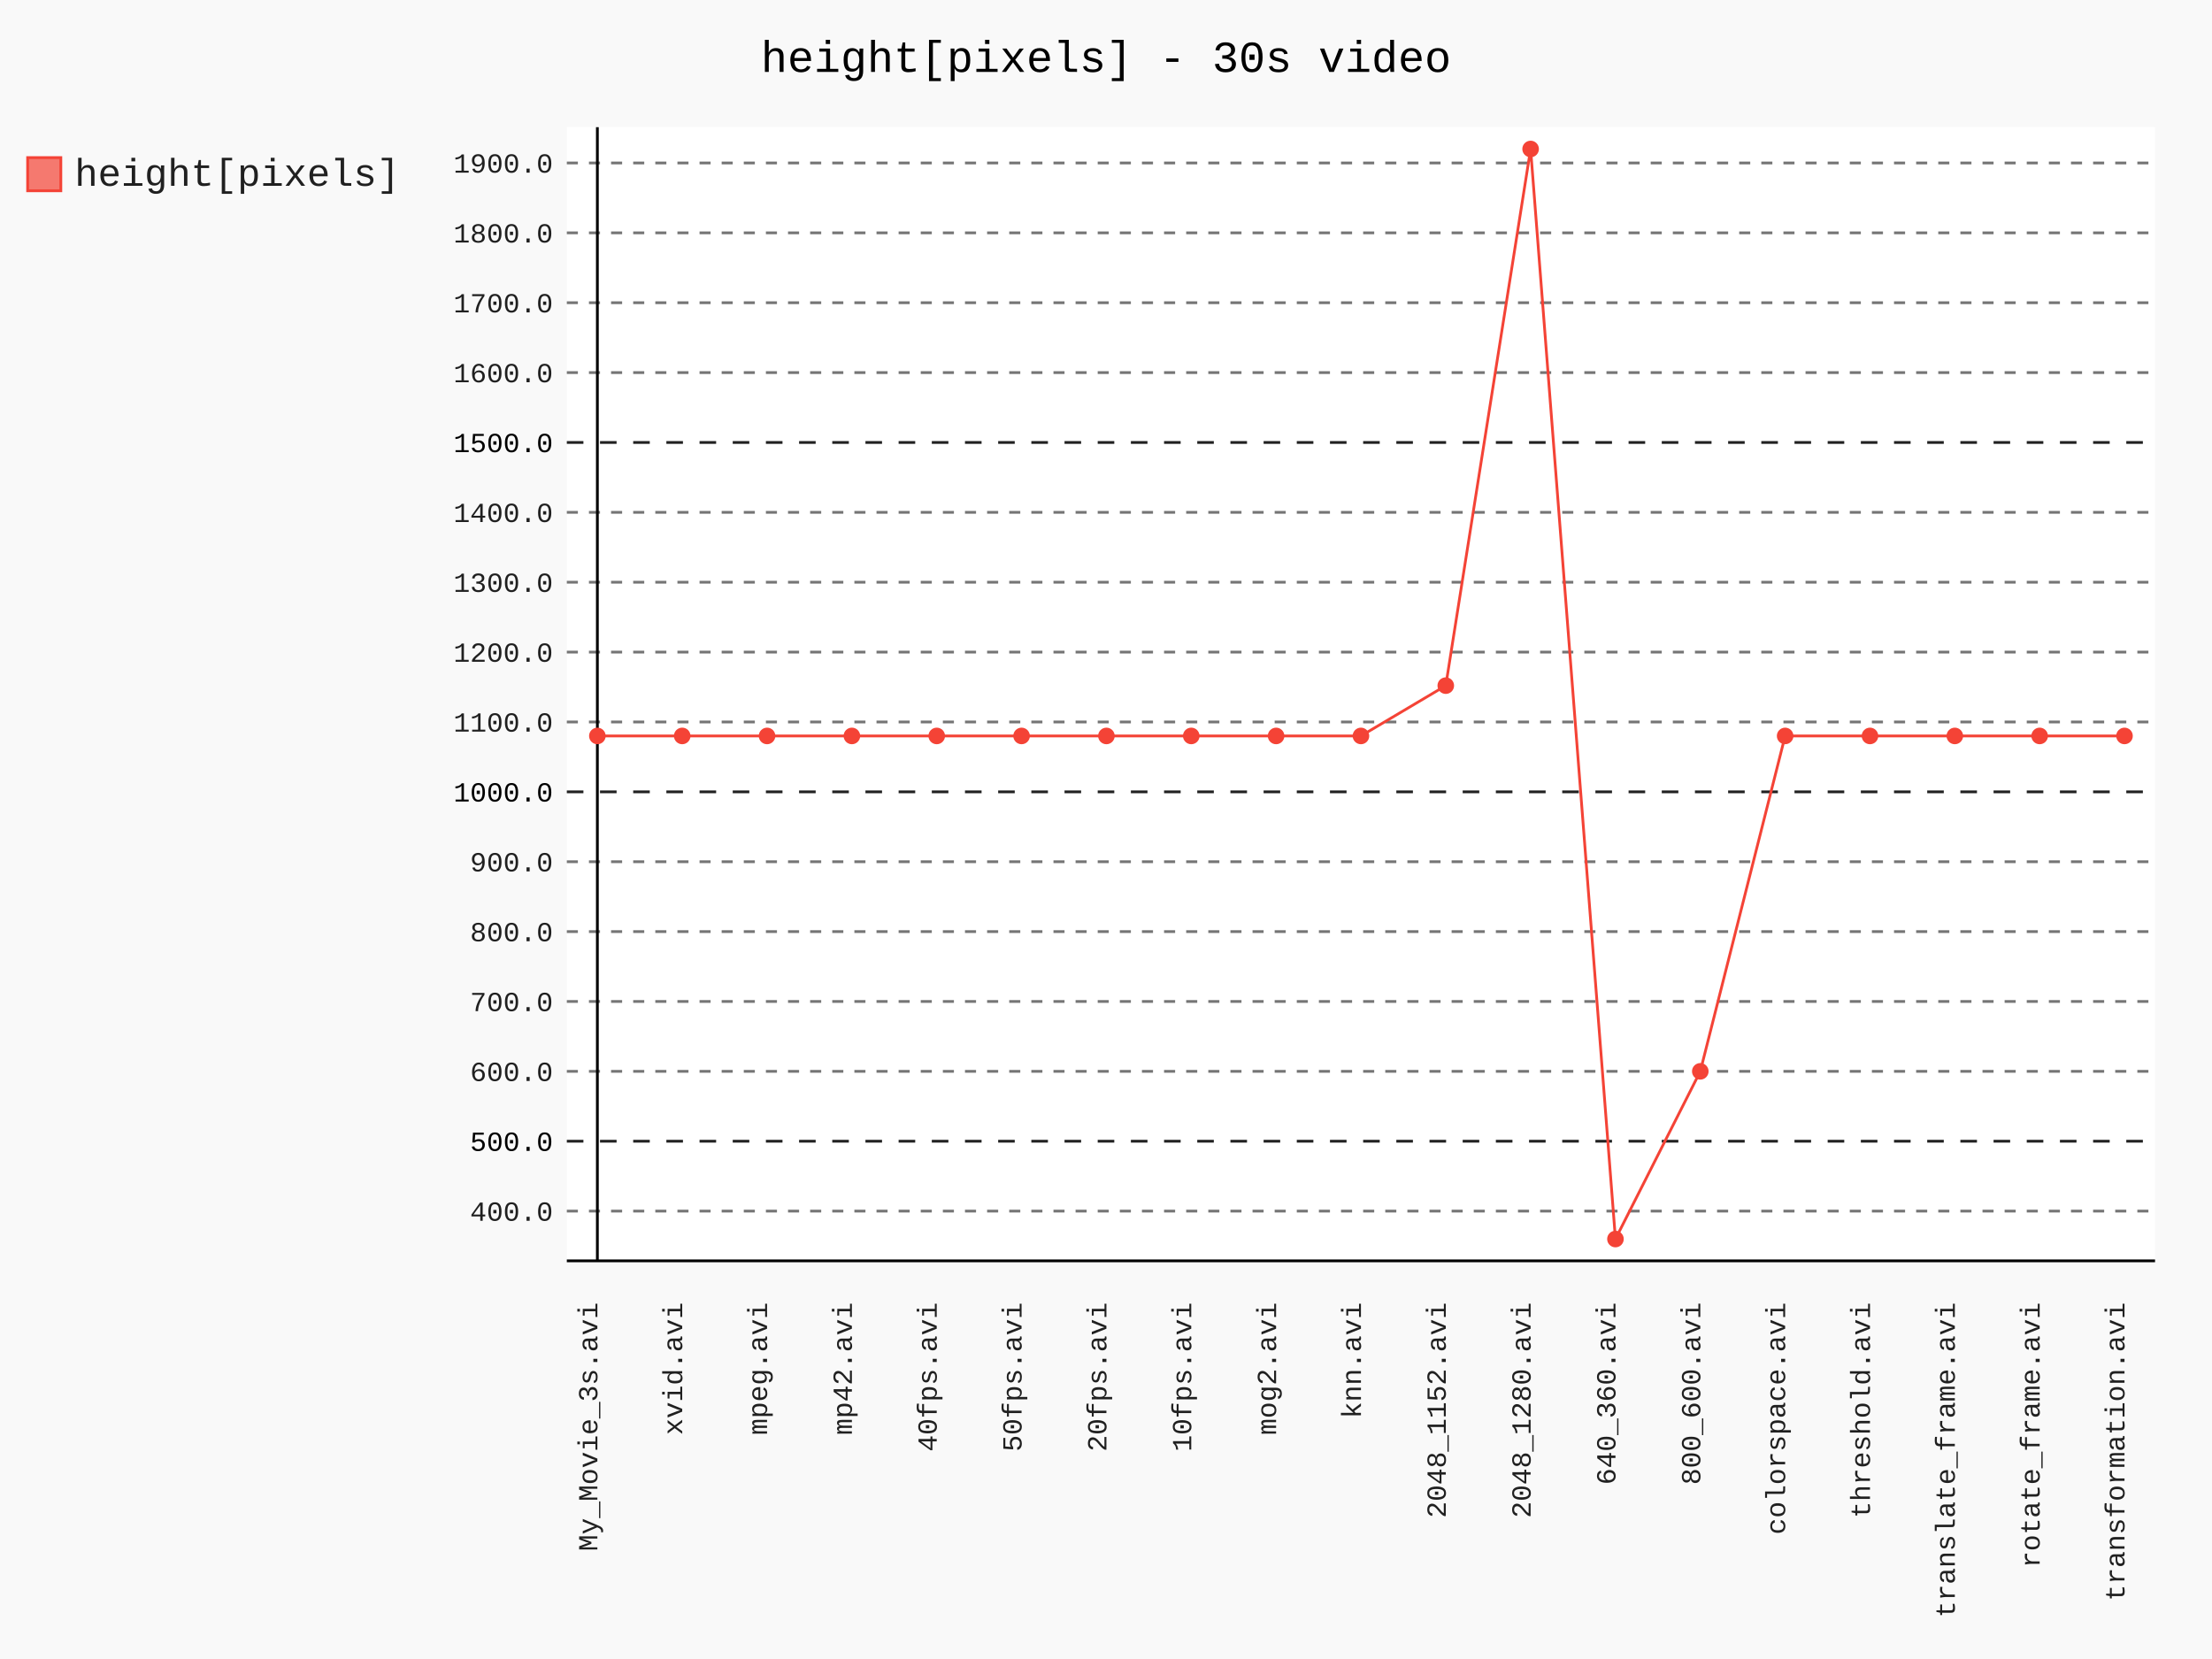
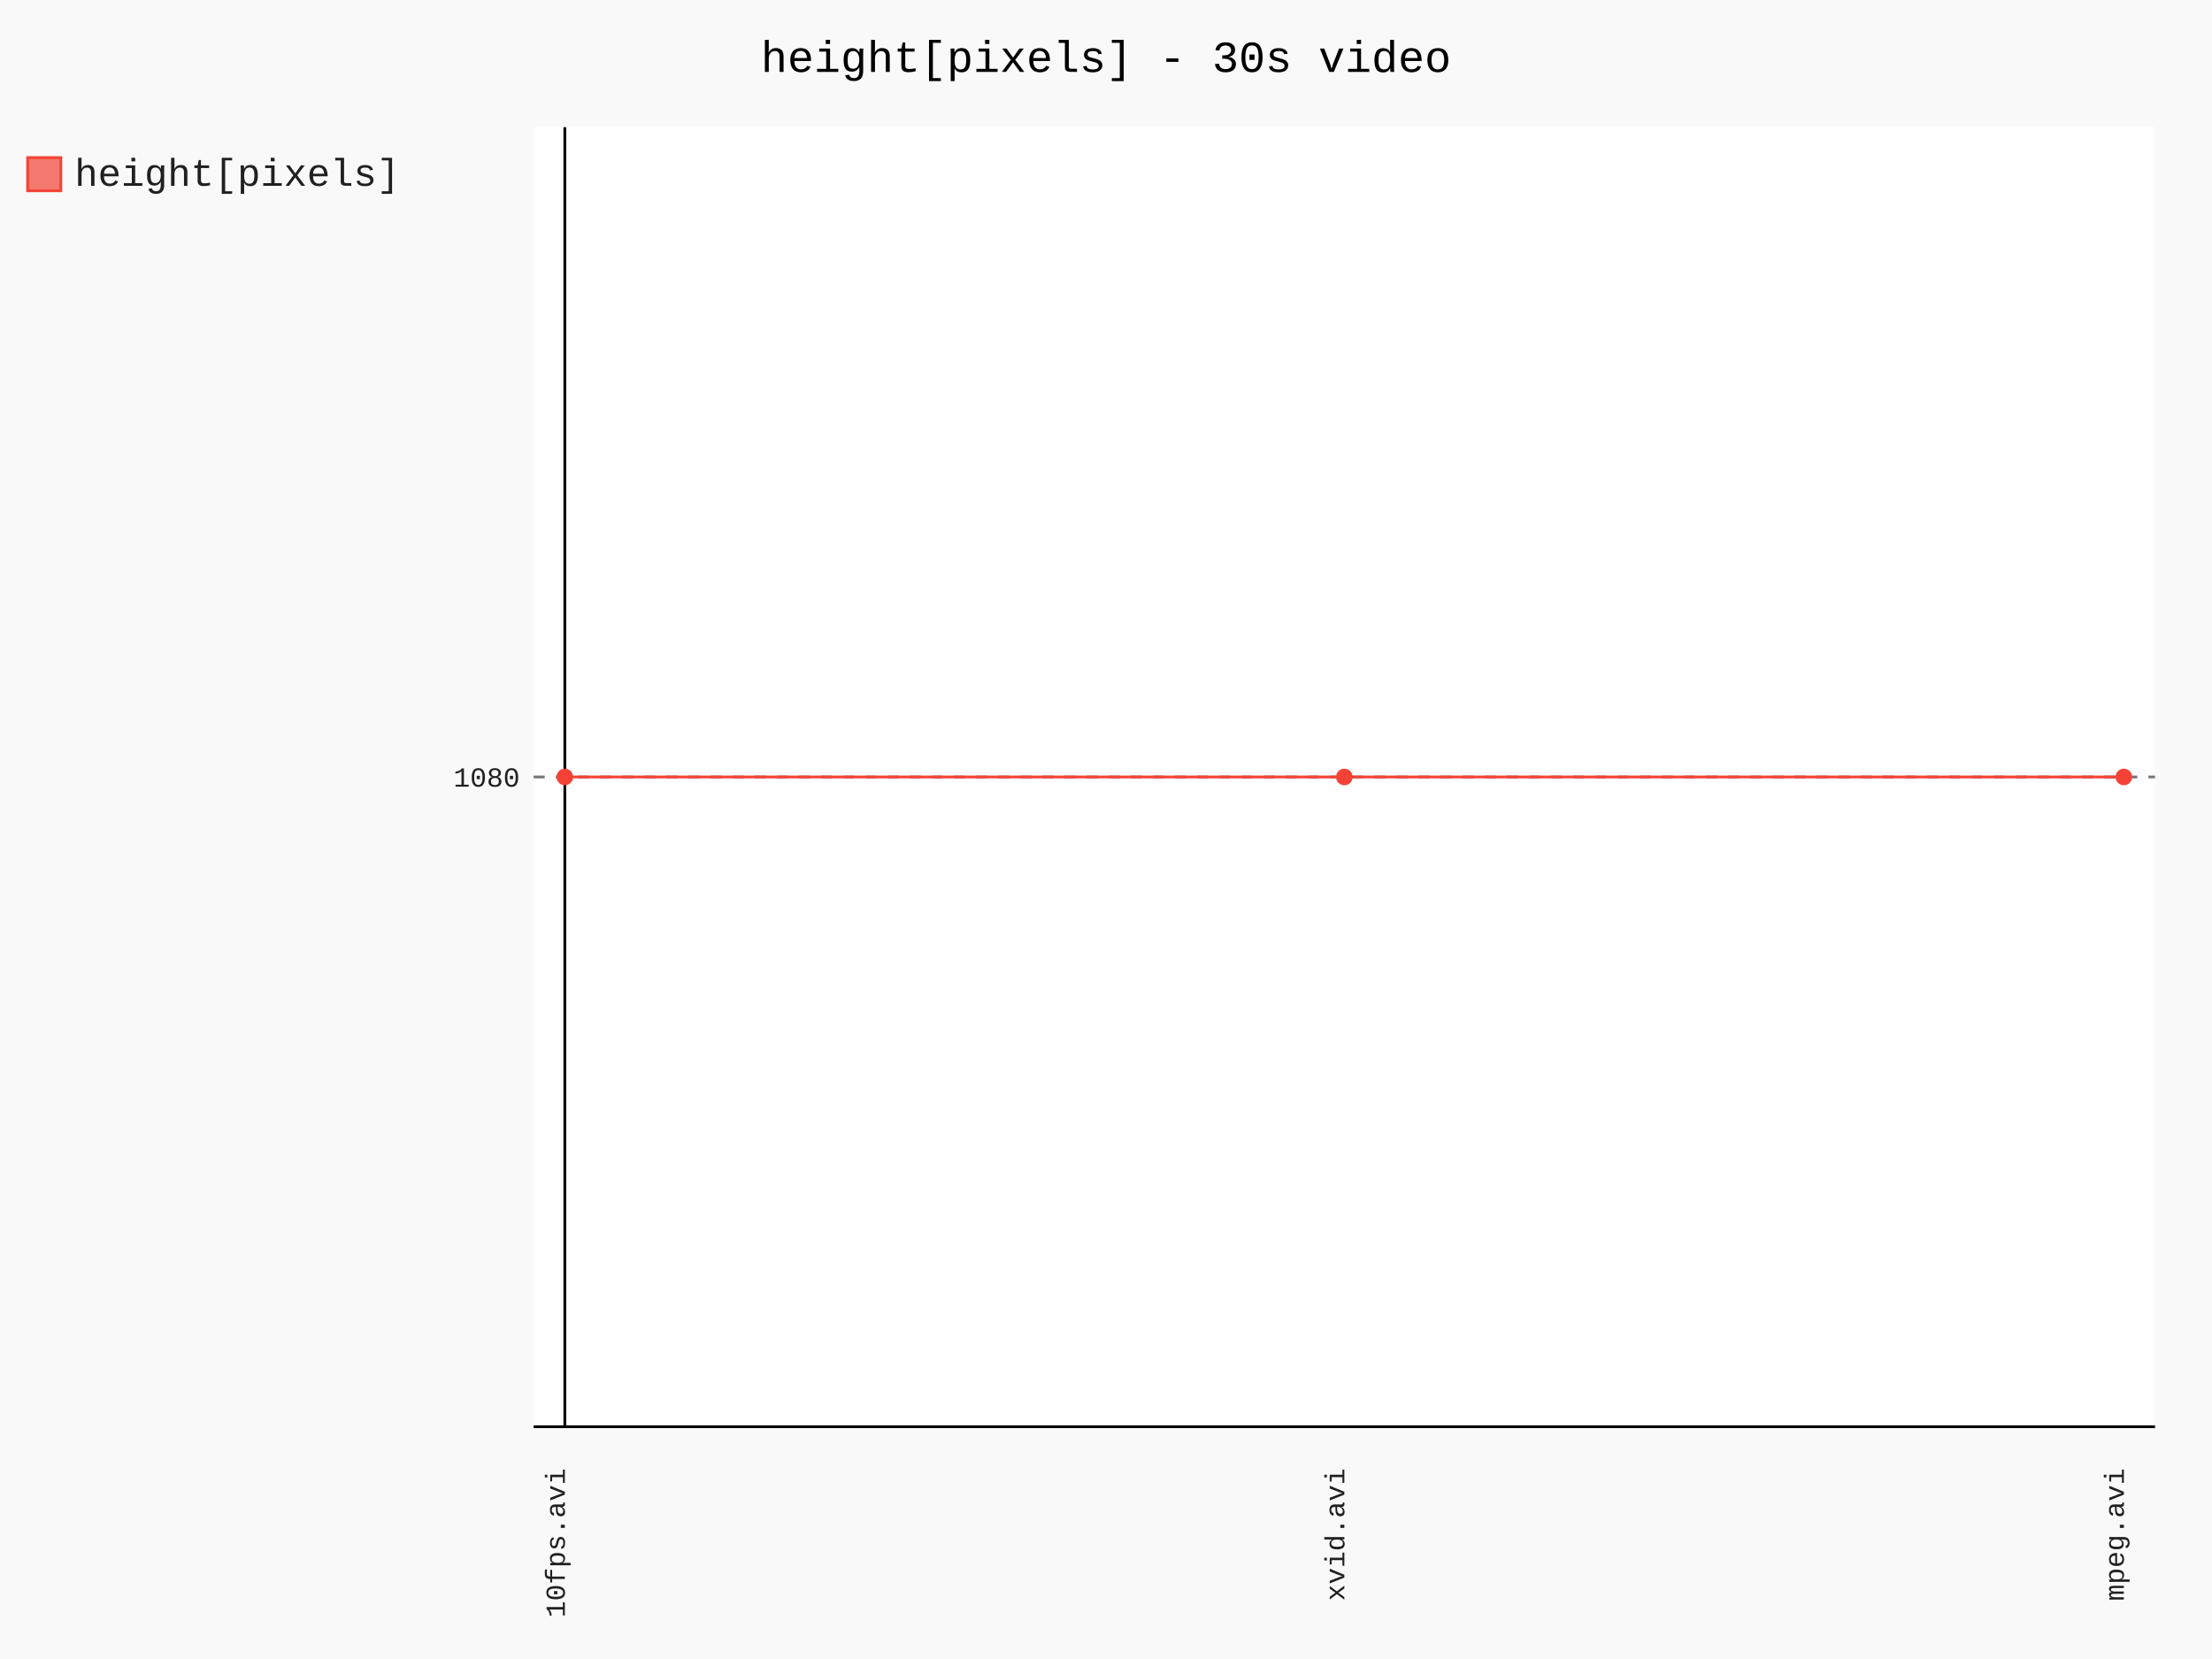
- <svg xmlns="http://www.w3.org/2000/svg" class="pygal-chart" id="chart-bad8494b-42ac-4d16-b4ce-b59a70bc72bd" viewBox="0 0 800 600">
+ <svg xmlns="http://www.w3.org/2000/svg" class="pygal-chart" id="chart-bd98085d-fa84-40cf-a2fb-fac09b5c2dc8" viewBox="0 0 800 600">
  <defs>
-     <style type="text/css">#chart-bad8494b-42ac-4d16-b4ce-b59a70bc72bd{-webkit-user-select:none;-webkit-font-smoothing:antialiased;font-family:Consolas,"Liberation Mono",Menlo,Courier,monospace}#chart-bad8494b-42ac-4d16-b4ce-b59a70bc72bd .title{font-family:Consolas,"Liberation Mono",Menlo,Courier,monospace;font-size:16px}#chart-bad8494b-42ac-4d16-b4ce-b59a70bc72bd .legends .legend text{font-family:Consolas,"Liberation Mono",Menlo,Courier,monospace;font-size:14px}#chart-bad8494b-42ac-4d16-b4ce-b59a70bc72bd .axis text{font-family:Consolas,"Liberation Mono",Menlo,Courier,monospace;font-size:10px}#chart-bad8494b-42ac-4d16-b4ce-b59a70bc72bd .axis text.major{font-family:Consolas,"Liberation Mono",Menlo,Courier,monospace;font-size:10px}#chart-bad8494b-42ac-4d16-b4ce-b59a70bc72bd .text-overlay text.value{font-family:Consolas,"Liberation Mono",Menlo,Courier,monospace;font-size:16px}#chart-bad8494b-42ac-4d16-b4ce-b59a70bc72bd .text-overlay text.label{font-family:Consolas,"Liberation Mono",Menlo,Courier,monospace;font-size:10px}#chart-bad8494b-42ac-4d16-b4ce-b59a70bc72bd .tooltip{font-family:Consolas,"Liberation Mono",Menlo,Courier,monospace;font-size:14px}#chart-bad8494b-42ac-4d16-b4ce-b59a70bc72bd text.no_data{font-family:Consolas,"Liberation Mono",Menlo,Courier,monospace;font-size:64px}
- #chart-bad8494b-42ac-4d16-b4ce-b59a70bc72bd{background-color:rgba(249,249,249,1)}#chart-bad8494b-42ac-4d16-b4ce-b59a70bc72bd path,#chart-bad8494b-42ac-4d16-b4ce-b59a70bc72bd line,#chart-bad8494b-42ac-4d16-b4ce-b59a70bc72bd rect,#chart-bad8494b-42ac-4d16-b4ce-b59a70bc72bd circle{-webkit-transition:150ms;-moz-transition:150ms;transition:150ms}#chart-bad8494b-42ac-4d16-b4ce-b59a70bc72bd .graph &gt; .background{fill:rgba(249,249,249,1)}#chart-bad8494b-42ac-4d16-b4ce-b59a70bc72bd .plot &gt; .background{fill:rgba(255,255,255,1)}#chart-bad8494b-42ac-4d16-b4ce-b59a70bc72bd .graph{fill:rgba(0,0,0,.87)}#chart-bad8494b-42ac-4d16-b4ce-b59a70bc72bd text.no_data{fill:rgba(0,0,0,1)}#chart-bad8494b-42ac-4d16-b4ce-b59a70bc72bd .title{fill:rgba(0,0,0,1)}#chart-bad8494b-42ac-4d16-b4ce-b59a70bc72bd .legends .legend text{fill:rgba(0,0,0,.87)}#chart-bad8494b-42ac-4d16-b4ce-b59a70bc72bd .legends .legend:hover text{fill:rgba(0,0,0,1)}#chart-bad8494b-42ac-4d16-b4ce-b59a70bc72bd .axis .line{stroke:rgba(0,0,0,1)}#chart-bad8494b-42ac-4d16-b4ce-b59a70bc72bd .axis .guide.line{stroke:rgba(0,0,0,.54)}#chart-bad8494b-42ac-4d16-b4ce-b59a70bc72bd .axis .major.line{stroke:rgba(0,0,0,.87)}#chart-bad8494b-42ac-4d16-b4ce-b59a70bc72bd .axis text.major{fill:rgba(0,0,0,1)}#chart-bad8494b-42ac-4d16-b4ce-b59a70bc72bd .axis.y .guides:hover .guide.line,#chart-bad8494b-42ac-4d16-b4ce-b59a70bc72bd .line-graph .axis.x .guides:hover .guide.line,#chart-bad8494b-42ac-4d16-b4ce-b59a70bc72bd .stackedline-graph .axis.x .guides:hover .guide.line,#chart-bad8494b-42ac-4d16-b4ce-b59a70bc72bd .xy-graph .axis.x .guides:hover .guide.line{stroke:rgba(0,0,0,1)}#chart-bad8494b-42ac-4d16-b4ce-b59a70bc72bd .axis .guides:hover text{fill:rgba(0,0,0,1)}#chart-bad8494b-42ac-4d16-b4ce-b59a70bc72bd .reactive{fill-opacity:.7}#chart-bad8494b-42ac-4d16-b4ce-b59a70bc72bd .reactive.active,#chart-bad8494b-42ac-4d16-b4ce-b59a70bc72bd .active .reactive{fill-opacity:.8;stroke-width:4}#chart-bad8494b-42ac-4d16-b4ce-b59a70bc72bd .series text{fill:rgba(0,0,0,1)}#chart-bad8494b-42ac-4d16-b4ce-b59a70bc72bd .tooltip rect{fill:rgba(255,255,255,1);stroke:rgba(0,0,0,1);-webkit-transition:opacity 150ms;-moz-transition:opacity 150ms;transition:opacity 150ms}#chart-bad8494b-42ac-4d16-b4ce-b59a70bc72bd .tooltip .label{fill:rgba(0,0,0,.87)}#chart-bad8494b-42ac-4d16-b4ce-b59a70bc72bd .tooltip .label{fill:rgba(0,0,0,.87)}#chart-bad8494b-42ac-4d16-b4ce-b59a70bc72bd .tooltip .legend{font-size:.8em;fill:rgba(0,0,0,.54)}#chart-bad8494b-42ac-4d16-b4ce-b59a70bc72bd .tooltip .x_label{font-size:.6em;fill:rgba(0,0,0,1)}#chart-bad8494b-42ac-4d16-b4ce-b59a70bc72bd .tooltip .xlink{font-size:.5em;text-decoration:underline}#chart-bad8494b-42ac-4d16-b4ce-b59a70bc72bd .tooltip .value{font-size:1.5em}#chart-bad8494b-42ac-4d16-b4ce-b59a70bc72bd .map-element{fill:rgba(255,255,255,1);stroke:rgba(0,0,0,.54) !important}#chart-bad8494b-42ac-4d16-b4ce-b59a70bc72bd .map-element .reactive{fill-opacity:inherit}#chart-bad8494b-42ac-4d16-b4ce-b59a70bc72bd .color-0,#chart-bad8494b-42ac-4d16-b4ce-b59a70bc72bd .color-0 a:visited{stroke:#F44336;fill:#F44336}#chart-bad8494b-42ac-4d16-b4ce-b59a70bc72bd .text-overlay .color-0 text{fill:black}
- #chart-bad8494b-42ac-4d16-b4ce-b59a70bc72bd text.no_data{text-anchor:middle}#chart-bad8494b-42ac-4d16-b4ce-b59a70bc72bd .guide.line{fill:none}#chart-bad8494b-42ac-4d16-b4ce-b59a70bc72bd .centered{text-anchor:middle}#chart-bad8494b-42ac-4d16-b4ce-b59a70bc72bd .title{text-anchor:middle}#chart-bad8494b-42ac-4d16-b4ce-b59a70bc72bd .legends .legend text{fill-opacity:1}#chart-bad8494b-42ac-4d16-b4ce-b59a70bc72bd .axis.x text{text-anchor:middle}#chart-bad8494b-42ac-4d16-b4ce-b59a70bc72bd .axis.x:not(.web) text[transform]{text-anchor:start}#chart-bad8494b-42ac-4d16-b4ce-b59a70bc72bd .axis.x:not(.web) text[transform].backwards{text-anchor:end}#chart-bad8494b-42ac-4d16-b4ce-b59a70bc72bd .axis.y text{text-anchor:end}#chart-bad8494b-42ac-4d16-b4ce-b59a70bc72bd .axis.y text[transform].backwards{text-anchor:start}#chart-bad8494b-42ac-4d16-b4ce-b59a70bc72bd .axis.y2 text{text-anchor:start}#chart-bad8494b-42ac-4d16-b4ce-b59a70bc72bd .axis.y2 text[transform].backwards{text-anchor:end}#chart-bad8494b-42ac-4d16-b4ce-b59a70bc72bd .axis .guide.line{stroke-dasharray:4,4}#chart-bad8494b-42ac-4d16-b4ce-b59a70bc72bd .axis .major.guide.line{stroke-dasharray:6,6}#chart-bad8494b-42ac-4d16-b4ce-b59a70bc72bd .horizontal .axis.y .guide.line,#chart-bad8494b-42ac-4d16-b4ce-b59a70bc72bd .horizontal .axis.y2 .guide.line,#chart-bad8494b-42ac-4d16-b4ce-b59a70bc72bd .vertical .axis.x .guide.line{opacity:0}#chart-bad8494b-42ac-4d16-b4ce-b59a70bc72bd .horizontal .axis.always_show .guide.line,#chart-bad8494b-42ac-4d16-b4ce-b59a70bc72bd .vertical .axis.always_show .guide.line{opacity:1 !important}#chart-bad8494b-42ac-4d16-b4ce-b59a70bc72bd .axis.y .guides:hover .guide.line,#chart-bad8494b-42ac-4d16-b4ce-b59a70bc72bd .axis.y2 .guides:hover .guide.line,#chart-bad8494b-42ac-4d16-b4ce-b59a70bc72bd .axis.x .guides:hover .guide.line{opacity:1}#chart-bad8494b-42ac-4d16-b4ce-b59a70bc72bd .axis .guides:hover text{opacity:1}#chart-bad8494b-42ac-4d16-b4ce-b59a70bc72bd .nofill{fill:none}#chart-bad8494b-42ac-4d16-b4ce-b59a70bc72bd .subtle-fill{fill-opacity:.2}#chart-bad8494b-42ac-4d16-b4ce-b59a70bc72bd .dot{stroke-width:1px;fill-opacity:1}#chart-bad8494b-42ac-4d16-b4ce-b59a70bc72bd .dot.active{stroke-width:5px}#chart-bad8494b-42ac-4d16-b4ce-b59a70bc72bd .dot.negative{fill:transparent}#chart-bad8494b-42ac-4d16-b4ce-b59a70bc72bd text,#chart-bad8494b-42ac-4d16-b4ce-b59a70bc72bd tspan{stroke:none !important}#chart-bad8494b-42ac-4d16-b4ce-b59a70bc72bd .series text.active{opacity:1}#chart-bad8494b-42ac-4d16-b4ce-b59a70bc72bd .tooltip rect{fill-opacity:.95;stroke-width:.5}#chart-bad8494b-42ac-4d16-b4ce-b59a70bc72bd .tooltip text{fill-opacity:1}#chart-bad8494b-42ac-4d16-b4ce-b59a70bc72bd .showable{visibility:hidden}#chart-bad8494b-42ac-4d16-b4ce-b59a70bc72bd .showable.shown{visibility:visible}</style>
+     <style type="text/css">#chart-bd98085d-fa84-40cf-a2fb-fac09b5c2dc8{-webkit-user-select:none;-webkit-font-smoothing:antialiased;font-family:Consolas,"Liberation Mono",Menlo,Courier,monospace}#chart-bd98085d-fa84-40cf-a2fb-fac09b5c2dc8 .title{font-family:Consolas,"Liberation Mono",Menlo,Courier,monospace;font-size:16px}#chart-bd98085d-fa84-40cf-a2fb-fac09b5c2dc8 .legends .legend text{font-family:Consolas,"Liberation Mono",Menlo,Courier,monospace;font-size:14px}#chart-bd98085d-fa84-40cf-a2fb-fac09b5c2dc8 .axis text{font-family:Consolas,"Liberation Mono",Menlo,Courier,monospace;font-size:10px}#chart-bd98085d-fa84-40cf-a2fb-fac09b5c2dc8 .axis text.major{font-family:Consolas,"Liberation Mono",Menlo,Courier,monospace;font-size:10px}#chart-bd98085d-fa84-40cf-a2fb-fac09b5c2dc8 .text-overlay text.value{font-family:Consolas,"Liberation Mono",Menlo,Courier,monospace;font-size:16px}#chart-bd98085d-fa84-40cf-a2fb-fac09b5c2dc8 .text-overlay text.label{font-family:Consolas,"Liberation Mono",Menlo,Courier,monospace;font-size:10px}#chart-bd98085d-fa84-40cf-a2fb-fac09b5c2dc8 .tooltip{font-family:Consolas,"Liberation Mono",Menlo,Courier,monospace;font-size:14px}#chart-bd98085d-fa84-40cf-a2fb-fac09b5c2dc8 text.no_data{font-family:Consolas,"Liberation Mono",Menlo,Courier,monospace;font-size:64px}
+ #chart-bd98085d-fa84-40cf-a2fb-fac09b5c2dc8{background-color:rgba(249,249,249,1)}#chart-bd98085d-fa84-40cf-a2fb-fac09b5c2dc8 path,#chart-bd98085d-fa84-40cf-a2fb-fac09b5c2dc8 line,#chart-bd98085d-fa84-40cf-a2fb-fac09b5c2dc8 rect,#chart-bd98085d-fa84-40cf-a2fb-fac09b5c2dc8 circle{-webkit-transition:150ms;-moz-transition:150ms;transition:150ms}#chart-bd98085d-fa84-40cf-a2fb-fac09b5c2dc8 .graph &gt; .background{fill:rgba(249,249,249,1)}#chart-bd98085d-fa84-40cf-a2fb-fac09b5c2dc8 .plot &gt; .background{fill:rgba(255,255,255,1)}#chart-bd98085d-fa84-40cf-a2fb-fac09b5c2dc8 .graph{fill:rgba(0,0,0,.87)}#chart-bd98085d-fa84-40cf-a2fb-fac09b5c2dc8 text.no_data{fill:rgba(0,0,0,1)}#chart-bd98085d-fa84-40cf-a2fb-fac09b5c2dc8 .title{fill:rgba(0,0,0,1)}#chart-bd98085d-fa84-40cf-a2fb-fac09b5c2dc8 .legends .legend text{fill:rgba(0,0,0,.87)}#chart-bd98085d-fa84-40cf-a2fb-fac09b5c2dc8 .legends .legend:hover text{fill:rgba(0,0,0,1)}#chart-bd98085d-fa84-40cf-a2fb-fac09b5c2dc8 .axis .line{stroke:rgba(0,0,0,1)}#chart-bd98085d-fa84-40cf-a2fb-fac09b5c2dc8 .axis .guide.line{stroke:rgba(0,0,0,.54)}#chart-bd98085d-fa84-40cf-a2fb-fac09b5c2dc8 .axis .major.line{stroke:rgba(0,0,0,.87)}#chart-bd98085d-fa84-40cf-a2fb-fac09b5c2dc8 .axis text.major{fill:rgba(0,0,0,1)}#chart-bd98085d-fa84-40cf-a2fb-fac09b5c2dc8 .axis.y .guides:hover .guide.line,#chart-bd98085d-fa84-40cf-a2fb-fac09b5c2dc8 .line-graph .axis.x .guides:hover .guide.line,#chart-bd98085d-fa84-40cf-a2fb-fac09b5c2dc8 .stackedline-graph .axis.x .guides:hover .guide.line,#chart-bd98085d-fa84-40cf-a2fb-fac09b5c2dc8 .xy-graph .axis.x .guides:hover .guide.line{stroke:rgba(0,0,0,1)}#chart-bd98085d-fa84-40cf-a2fb-fac09b5c2dc8 .axis .guides:hover text{fill:rgba(0,0,0,1)}#chart-bd98085d-fa84-40cf-a2fb-fac09b5c2dc8 .reactive{fill-opacity:.7}#chart-bd98085d-fa84-40cf-a2fb-fac09b5c2dc8 .reactive.active,#chart-bd98085d-fa84-40cf-a2fb-fac09b5c2dc8 .active .reactive{fill-opacity:.8;stroke-width:4}#chart-bd98085d-fa84-40cf-a2fb-fac09b5c2dc8 .series text{fill:rgba(0,0,0,1)}#chart-bd98085d-fa84-40cf-a2fb-fac09b5c2dc8 .tooltip rect{fill:rgba(255,255,255,1);stroke:rgba(0,0,0,1);-webkit-transition:opacity 150ms;-moz-transition:opacity 150ms;transition:opacity 150ms}#chart-bd98085d-fa84-40cf-a2fb-fac09b5c2dc8 .tooltip .label{fill:rgba(0,0,0,.87)}#chart-bd98085d-fa84-40cf-a2fb-fac09b5c2dc8 .tooltip .label{fill:rgba(0,0,0,.87)}#chart-bd98085d-fa84-40cf-a2fb-fac09b5c2dc8 .tooltip .legend{font-size:.8em;fill:rgba(0,0,0,.54)}#chart-bd98085d-fa84-40cf-a2fb-fac09b5c2dc8 .tooltip .x_label{font-size:.6em;fill:rgba(0,0,0,1)}#chart-bd98085d-fa84-40cf-a2fb-fac09b5c2dc8 .tooltip .xlink{font-size:.5em;text-decoration:underline}#chart-bd98085d-fa84-40cf-a2fb-fac09b5c2dc8 .tooltip .value{font-size:1.5em}#chart-bd98085d-fa84-40cf-a2fb-fac09b5c2dc8 .map-element{fill:rgba(255,255,255,1);stroke:rgba(0,0,0,.54) !important}#chart-bd98085d-fa84-40cf-a2fb-fac09b5c2dc8 .map-element .reactive{fill-opacity:inherit}#chart-bd98085d-fa84-40cf-a2fb-fac09b5c2dc8 .color-0,#chart-bd98085d-fa84-40cf-a2fb-fac09b5c2dc8 .color-0 a:visited{stroke:#F44336;fill:#F44336}#chart-bd98085d-fa84-40cf-a2fb-fac09b5c2dc8 .text-overlay .color-0 text{fill:black}
+ #chart-bd98085d-fa84-40cf-a2fb-fac09b5c2dc8 text.no_data{text-anchor:middle}#chart-bd98085d-fa84-40cf-a2fb-fac09b5c2dc8 .guide.line{fill:none}#chart-bd98085d-fa84-40cf-a2fb-fac09b5c2dc8 .centered{text-anchor:middle}#chart-bd98085d-fa84-40cf-a2fb-fac09b5c2dc8 .title{text-anchor:middle}#chart-bd98085d-fa84-40cf-a2fb-fac09b5c2dc8 .legends .legend text{fill-opacity:1}#chart-bd98085d-fa84-40cf-a2fb-fac09b5c2dc8 .axis.x text{text-anchor:middle}#chart-bd98085d-fa84-40cf-a2fb-fac09b5c2dc8 .axis.x:not(.web) text[transform]{text-anchor:start}#chart-bd98085d-fa84-40cf-a2fb-fac09b5c2dc8 .axis.x:not(.web) text[transform].backwards{text-anchor:end}#chart-bd98085d-fa84-40cf-a2fb-fac09b5c2dc8 .axis.y text{text-anchor:end}#chart-bd98085d-fa84-40cf-a2fb-fac09b5c2dc8 .axis.y text[transform].backwards{text-anchor:start}#chart-bd98085d-fa84-40cf-a2fb-fac09b5c2dc8 .axis.y2 text{text-anchor:start}#chart-bd98085d-fa84-40cf-a2fb-fac09b5c2dc8 .axis.y2 text[transform].backwards{text-anchor:end}#chart-bd98085d-fa84-40cf-a2fb-fac09b5c2dc8 .axis .guide.line{stroke-dasharray:4,4}#chart-bd98085d-fa84-40cf-a2fb-fac09b5c2dc8 .axis .major.guide.line{stroke-dasharray:6,6}#chart-bd98085d-fa84-40cf-a2fb-fac09b5c2dc8 .horizontal .axis.y .guide.line,#chart-bd98085d-fa84-40cf-a2fb-fac09b5c2dc8 .horizontal .axis.y2 .guide.line,#chart-bd98085d-fa84-40cf-a2fb-fac09b5c2dc8 .vertical .axis.x .guide.line{opacity:0}#chart-bd98085d-fa84-40cf-a2fb-fac09b5c2dc8 .horizontal .axis.always_show .guide.line,#chart-bd98085d-fa84-40cf-a2fb-fac09b5c2dc8 .vertical .axis.always_show .guide.line{opacity:1 !important}#chart-bd98085d-fa84-40cf-a2fb-fac09b5c2dc8 .axis.y .guides:hover .guide.line,#chart-bd98085d-fa84-40cf-a2fb-fac09b5c2dc8 .axis.y2 .guides:hover .guide.line,#chart-bd98085d-fa84-40cf-a2fb-fac09b5c2dc8 .axis.x .guides:hover .guide.line{opacity:1}#chart-bd98085d-fa84-40cf-a2fb-fac09b5c2dc8 .axis .guides:hover text{opacity:1}#chart-bd98085d-fa84-40cf-a2fb-fac09b5c2dc8 .nofill{fill:none}#chart-bd98085d-fa84-40cf-a2fb-fac09b5c2dc8 .subtle-fill{fill-opacity:.2}#chart-bd98085d-fa84-40cf-a2fb-fac09b5c2dc8 .dot{stroke-width:1px;fill-opacity:1}#chart-bd98085d-fa84-40cf-a2fb-fac09b5c2dc8 .dot.active{stroke-width:5px}#chart-bd98085d-fa84-40cf-a2fb-fac09b5c2dc8 .dot.negative{fill:transparent}#chart-bd98085d-fa84-40cf-a2fb-fac09b5c2dc8 text,#chart-bd98085d-fa84-40cf-a2fb-fac09b5c2dc8 tspan{stroke:none !important}#chart-bd98085d-fa84-40cf-a2fb-fac09b5c2dc8 .series text.active{opacity:1}#chart-bd98085d-fa84-40cf-a2fb-fac09b5c2dc8 .tooltip rect{fill-opacity:.95;stroke-width:.5}#chart-bd98085d-fa84-40cf-a2fb-fac09b5c2dc8 .tooltip text{fill-opacity:1}#chart-bd98085d-fa84-40cf-a2fb-fac09b5c2dc8 .showable{visibility:hidden}#chart-bd98085d-fa84-40cf-a2fb-fac09b5c2dc8 .showable.shown{visibility:visible}</style>
  </defs>
  <g class="graph line-graph vertical">
    <rect class="background" height="600" width="800" x="0" y="0" />
-     <g class="plot" transform="translate(205, 46)">
-       <rect class="background" height="410.0" width="574.4" x="0" y="0" />
+     <g class="plot" transform="translate(193, 46)">
+       <rect class="background" height="470.0" width="586.4" x="0" y="0" />
      <g class="axis y">
-         <path class="line" d="M0 410 h574.4" />
+         <path class="line" d="M0 470 h586.4" />
        <g class="guides">
-           <path class="guide line" d="M0 392.007 h574.4" />
-           <text class="" x="-5" y="395.507">400.0</text>
-         </g>
-         <g class="guides">
-           <path class="major guide line" d="M0 366.736 h574.4" />
-           <text class="major" x="-5" y="370.236">500.0</text>
-         </g>
-         <g class="guides">
-           <path class="guide line" d="M0 341.464 h574.4" />
-           <text class="" x="-5" y="344.964">600.0</text>
-         </g>
-         <g class="guides">
-           <path class="guide line" d="M0 316.193 h574.4" />
-           <text class="" x="-5" y="319.693">700.0</text>
-         </g>
-         <g class="guides">
-           <path class="guide line" d="M0 290.922 h574.4" />
-           <text class="" x="-5" y="294.422">800.0</text>
-         </g>
-         <g class="guides">
-           <path class="guide line" d="M0 265.651 h574.4" />
-           <text class="" x="-5" y="269.151">900.0</text>
-         </g>
-         <g class="guides">
-           <path class="major guide line" d="M0 240.38 h574.4" />
-           <text class="major" x="-5" y="243.88">1000.0</text>
-         </g>
-         <g class="guides">
-           <path class="guide line" d="M0 215.108 h574.4" />
-           <text class="" x="-5" y="218.608">1100.0</text>
-         </g>
-         <g class="guides">
-           <path class="guide line" d="M0 189.837 h574.4" />
-           <text class="" x="-5" y="193.337">1200.0</text>
-         </g>
-         <g class="guides">
-           <path class="guide line" d="M0 164.566 h574.4" />
-           <text class="" x="-5" y="168.066">1300.0</text>
-         </g>
-         <g class="guides">
-           <path class="guide line" d="M0 139.295 h574.4" />
-           <text class="" x="-5" y="142.795">1400.0</text>
-         </g>
-         <g class="guides">
-           <path class="major guide line" d="M0 114.024 h574.4" />
-           <text class="major" x="-5" y="117.524">1500.0</text>
-         </g>
-         <g class="guides">
-           <path class="guide line" d="M0 88.752 h574.4" />
-           <text class="" x="-5" y="92.252">1600.0</text>
-         </g>
-         <g class="guides">
-           <path class="guide line" d="M0 63.481 h574.4" />
-           <text class="" x="-5" y="66.981">1700.0</text>
-         </g>
-         <g class="guides">
-           <path class="guide line" d="M0 38.21 h574.4" />
-           <text class="" x="-5" y="41.71">1800.0</text>
-         </g>
-         <g class="guides">
-           <path class="guide line" d="M0 12.939 h574.4" />
-           <text class="" x="-5" y="16.439">1900.0</text>
+           <path class="guide line" d="M0 235 h586.4" />
+           <text class="" x="-5" y="238.5">1080</text>
        </g>
      </g>
      <g class="axis x">
        <g class="guides">
-           <path class="line" d="M11.046 0 v410" />
-           <text class="backwards" transform="rotate(270 11.04615 425)" x="11.046" y="425.0">My_Movie_3s.avi</text>
+           <path class="line" d="M11.277 0 v470" />
+           <text class="backwards" transform="rotate(270 11.27692 485)" x="11.277" y="485.0">10fps.avi</text>
        </g>
        <g class="guides">
-           <path class="guide line" d="M41.73 0 v410" />
-           <text class="backwards" transform="rotate(270 41.72991 425)" x="41.73" y="425.0">xvid.avi</text>
+           <path class="guide line" d="M293.2 0 v470" />
+           <text class="backwards" transform="rotate(270 293.2 485)" x="293.2" y="485.0">xvid.avi</text>
        </g>
        <g class="guides">
-           <path class="guide line" d="M72.414 0 v410" />
-           <text class="backwards" transform="rotate(270 72.41367 425)" x="72.414" y="425.0">mpeg.avi</text>
-         </g>
-         <g class="guides">
-           <path class="guide line" d="M103.097 0 v410" />
-           <text class="backwards" transform="rotate(270 103.0974 425)" x="103.097" y="425.0">mp42.avi</text>
-         </g>
-         <g class="guides">
-           <path class="guide line" d="M133.781 0 v410" />
-           <text class="backwards" transform="rotate(270 133.7812 425)" x="133.781" y="425.0">40fps.avi</text>
-         </g>
-         <g class="guides">
-           <path class="guide line" d="M164.465 0 v410" />
-           <text class="backwards" transform="rotate(270 164.465 425)" x="164.465" y="425.0">50fps.avi</text>
-         </g>
-         <g class="guides">
-           <path class="guide line" d="M195.149 0 v410" />
-           <text class="backwards" transform="rotate(270 195.1487 425)" x="195.149" y="425.0">20fps.avi</text>
-         </g>
-         <g class="guides">
-           <path class="guide line" d="M225.832 0 v410" />
-           <text class="backwards" transform="rotate(270 225.8325 425)" x="225.832" y="425.0">10fps.avi</text>
-         </g>
-         <g class="guides">
-           <path class="guide line" d="M256.516 0 v410" />
-           <text class="backwards" transform="rotate(270 256.5162 425)" x="256.516" y="425.0">mog2.avi</text>
-         </g>
-         <g class="guides">
-           <path class="guide line" d="M287.2 0 v410" />
-           <text class="backwards" transform="rotate(270 287.2 425)" x="287.2" y="425.0">knn.avi</text>
-         </g>
-         <g class="guides">
-           <path class="guide line" d="M317.884 0 v410" />
-           <text class="backwards" transform="rotate(270 317.8838 425)" x="317.884" y="425.0">2048_1152.avi</text>
-         </g>
-         <g class="guides">
-           <path class="guide line" d="M348.568 0 v410" />
-           <text class="backwards" transform="rotate(270 348.5675 425)" x="348.568" y="425.0">2048_1280.avi</text>
-         </g>
-         <g class="guides">
-           <path class="guide line" d="M379.251 0 v410" />
-           <text class="backwards" transform="rotate(270 379.2513 425)" x="379.251" y="425.0">640_360.avi</text>
-         </g>
-         <g class="guides">
-           <path class="guide line" d="M409.935 0 v410" />
-           <text class="backwards" transform="rotate(270 409.935 425)" x="409.935" y="425.0">800_600.avi</text>
-         </g>
-         <g class="guides">
-           <path class="guide line" d="M440.619 0 v410" />
-           <text class="backwards" transform="rotate(270 440.6188 425)" x="440.619" y="425.0">colorspace.avi</text>
-         </g>
-         <g class="guides">
-           <path class="guide line" d="M471.303 0 v410" />
-           <text class="backwards" transform="rotate(270 471.3026 425)" x="471.303" y="425.0">threshold.avi</text>
-         </g>
-         <g class="guides">
-           <path class="guide line" d="M501.986 0 v410" />
-           <text class="backwards" transform="rotate(270 501.9863 425)" x="501.986" y="425.0">translate_frame.avi</text>
-         </g>
-         <g class="guides">
-           <path class="guide line" d="M532.67 0 v410" />
-           <text class="backwards" transform="rotate(270 532.6701 425)" x="532.67" y="425.0">rotate_frame.avi</text>
-         </g>
-         <g class="guides">
-           <path class="guide line" d="M563.354 0 v410" />
-           <text class="backwards" transform="rotate(270 563.3538 425)" x="563.354" y="425.0">transformation.avi</text>
+           <path class="guide line" d="M575.123 0 v470" />
+           <text class="backwards" transform="rotate(270 575.1231 485)" x="575.123" y="485.0">mpeg.avi</text>
        </g>
      </g>
      <g class="series serie-0 color-0">
-         <path class="line reactive nofill" d="M11.046 220.163 L41.73 220.163 72.414 220.163 103.097 220.163 133.781 220.163 164.465 220.163 195.149 220.163 225.832 220.163 256.516 220.163 287.2 220.163 317.884 201.967 348.568 7.885 379.251 402.115 409.935 341.464 440.619 220.163 471.303 220.163 501.986 220.163 532.67 220.163 563.354 220.163" />
+         <path class="line reactive nofill" d="M11.277 235 L293.2 235 575.123 235" />
      </g>
    </g>
    <g class="titles">
      <text class="title plot_title" x="400.0" y="26">height[pixels] - 30s video</text>
    </g>
-     <g class="plot overlay" transform="translate(205, 46)">
+     <g class="plot overlay" transform="translate(193, 46)">
      <g class="series serie-0 color-0">
        <g class="dots">
-           <circle class="dot reactive tooltip-trigger" cx="11.046" cy="220.163" r="2.5" />
+           <circle class="dot reactive tooltip-trigger" cx="11.277" cy="235.0" r="2.5" />
        </g>
        <g class="dots">
-           <circle class="dot reactive tooltip-trigger" cx="41.73" cy="220.163" r="2.5" />
+           <circle class="dot reactive tooltip-trigger" cx="293.2" cy="235.0" r="2.5" />
        </g>
        <g class="dots">
-           <circle class="dot reactive tooltip-trigger" cx="72.414" cy="220.163" r="2.5" />
-         </g>
-         <g class="dots">
-           <circle class="dot reactive tooltip-trigger" cx="103.097" cy="220.163" r="2.5" />
-         </g>
-         <g class="dots">
-           <circle class="dot reactive tooltip-trigger" cx="133.781" cy="220.163" r="2.5" />
-         </g>
-         <g class="dots">
-           <circle class="dot reactive tooltip-trigger" cx="164.465" cy="220.163" r="2.5" />
-         </g>
-         <g class="dots">
-           <circle class="dot reactive tooltip-trigger" cx="195.149" cy="220.163" r="2.5" />
-         </g>
-         <g class="dots">
-           <circle class="dot reactive tooltip-trigger" cx="225.832" cy="220.163" r="2.5" />
-         </g>
-         <g class="dots">
-           <circle class="dot reactive tooltip-trigger" cx="256.516" cy="220.163" r="2.5" />
-         </g>
-         <g class="dots">
-           <circle class="dot reactive tooltip-trigger" cx="287.2" cy="220.163" r="2.5" />
-         </g>
-         <g class="dots">
-           <circle class="dot reactive tooltip-trigger" cx="317.884" cy="201.967" r="2.5" />
-         </g>
-         <g class="dots">
-           <circle class="dot reactive tooltip-trigger" cx="348.568" cy="7.885" r="2.5" />
-         </g>
-         <g class="dots">
-           <circle class="dot reactive tooltip-trigger" cx="379.251" cy="402.115" r="2.5" />
-         </g>
-         <g class="dots">
-           <circle class="dot reactive tooltip-trigger" cx="409.935" cy="341.464" r="2.5" />
-         </g>
-         <g class="dots">
-           <circle class="dot reactive tooltip-trigger" cx="440.619" cy="220.163" r="2.5" />
-         </g>
-         <g class="dots">
-           <circle class="dot reactive tooltip-trigger" cx="471.303" cy="220.163" r="2.5" />
-         </g>
-         <g class="dots">
-           <circle class="dot reactive tooltip-trigger" cx="501.986" cy="220.163" r="2.5" />
-         </g>
-         <g class="dots">
-           <circle class="dot reactive tooltip-trigger" cx="532.67" cy="220.163" r="2.5" />
-         </g>
-         <g class="dots">
-           <circle class="dot reactive tooltip-trigger" cx="563.354" cy="220.163" r="2.5" />
+           <circle class="dot reactive tooltip-trigger" cx="575.123" cy="235.0" r="2.5" />
        </g>
      </g>
    </g>
-     <g class="plot text-overlay" transform="translate(205, 46)">
+     <g class="plot text-overlay" transform="translate(193, 46)">
      <g class="series serie-0 color-0" />
    </g>
-     <g class="plot tooltip-overlay" transform="translate(205, 46)">
+     <g class="plot tooltip-overlay" transform="translate(193, 46)">
      <g class="tooltip" style="opacity: 0" transform="translate(0 0)">
        <rect class="tooltip-box" height="0" rx="0" ry="0" width="0" />
        <g class="text" />
      </g>
    </g>
    <g class="legends" transform="translate(10, 56)">
      <g class="legend reactive activate-serie" id="activate-serie-0">
        <rect class="color-0 reactive" height="12" width="12" x="0.0" y="1.0" />
        <text x="17.0" y="11.2">height[pixels]</text>
      </g>
    </g>
    <g class="legends" transform="translate(790, 56)" />
  </g>
</svg>
